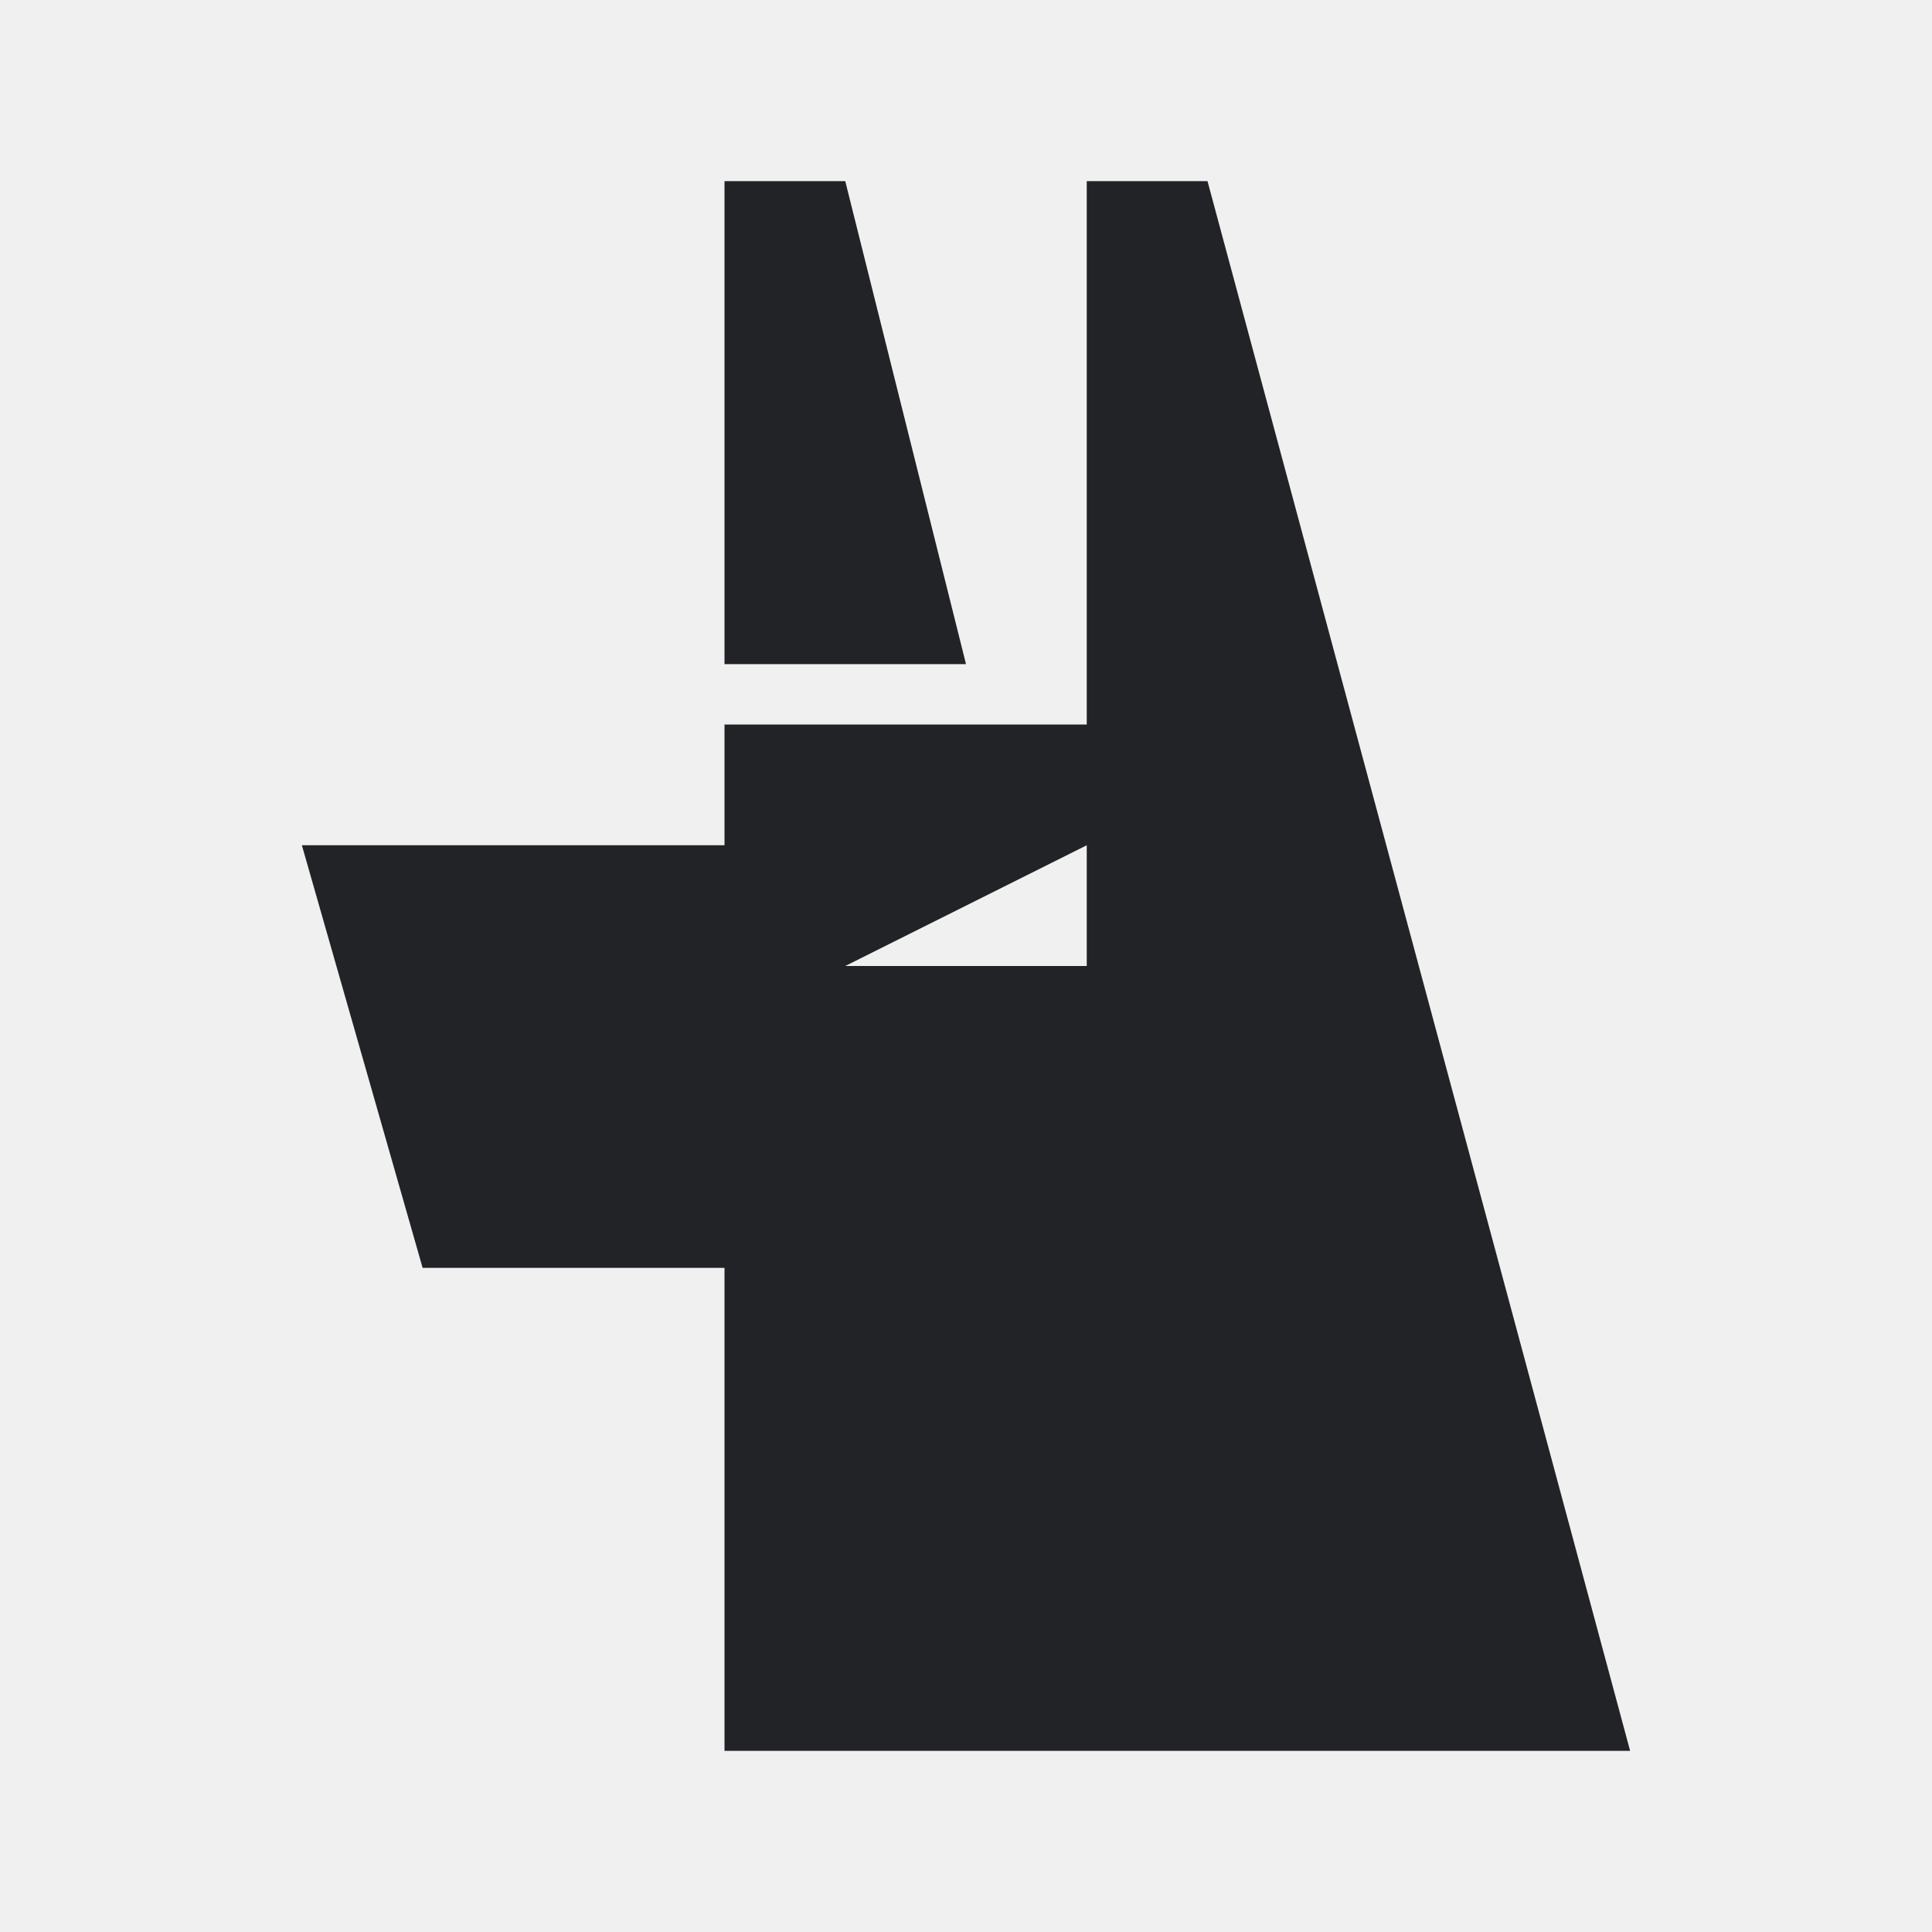
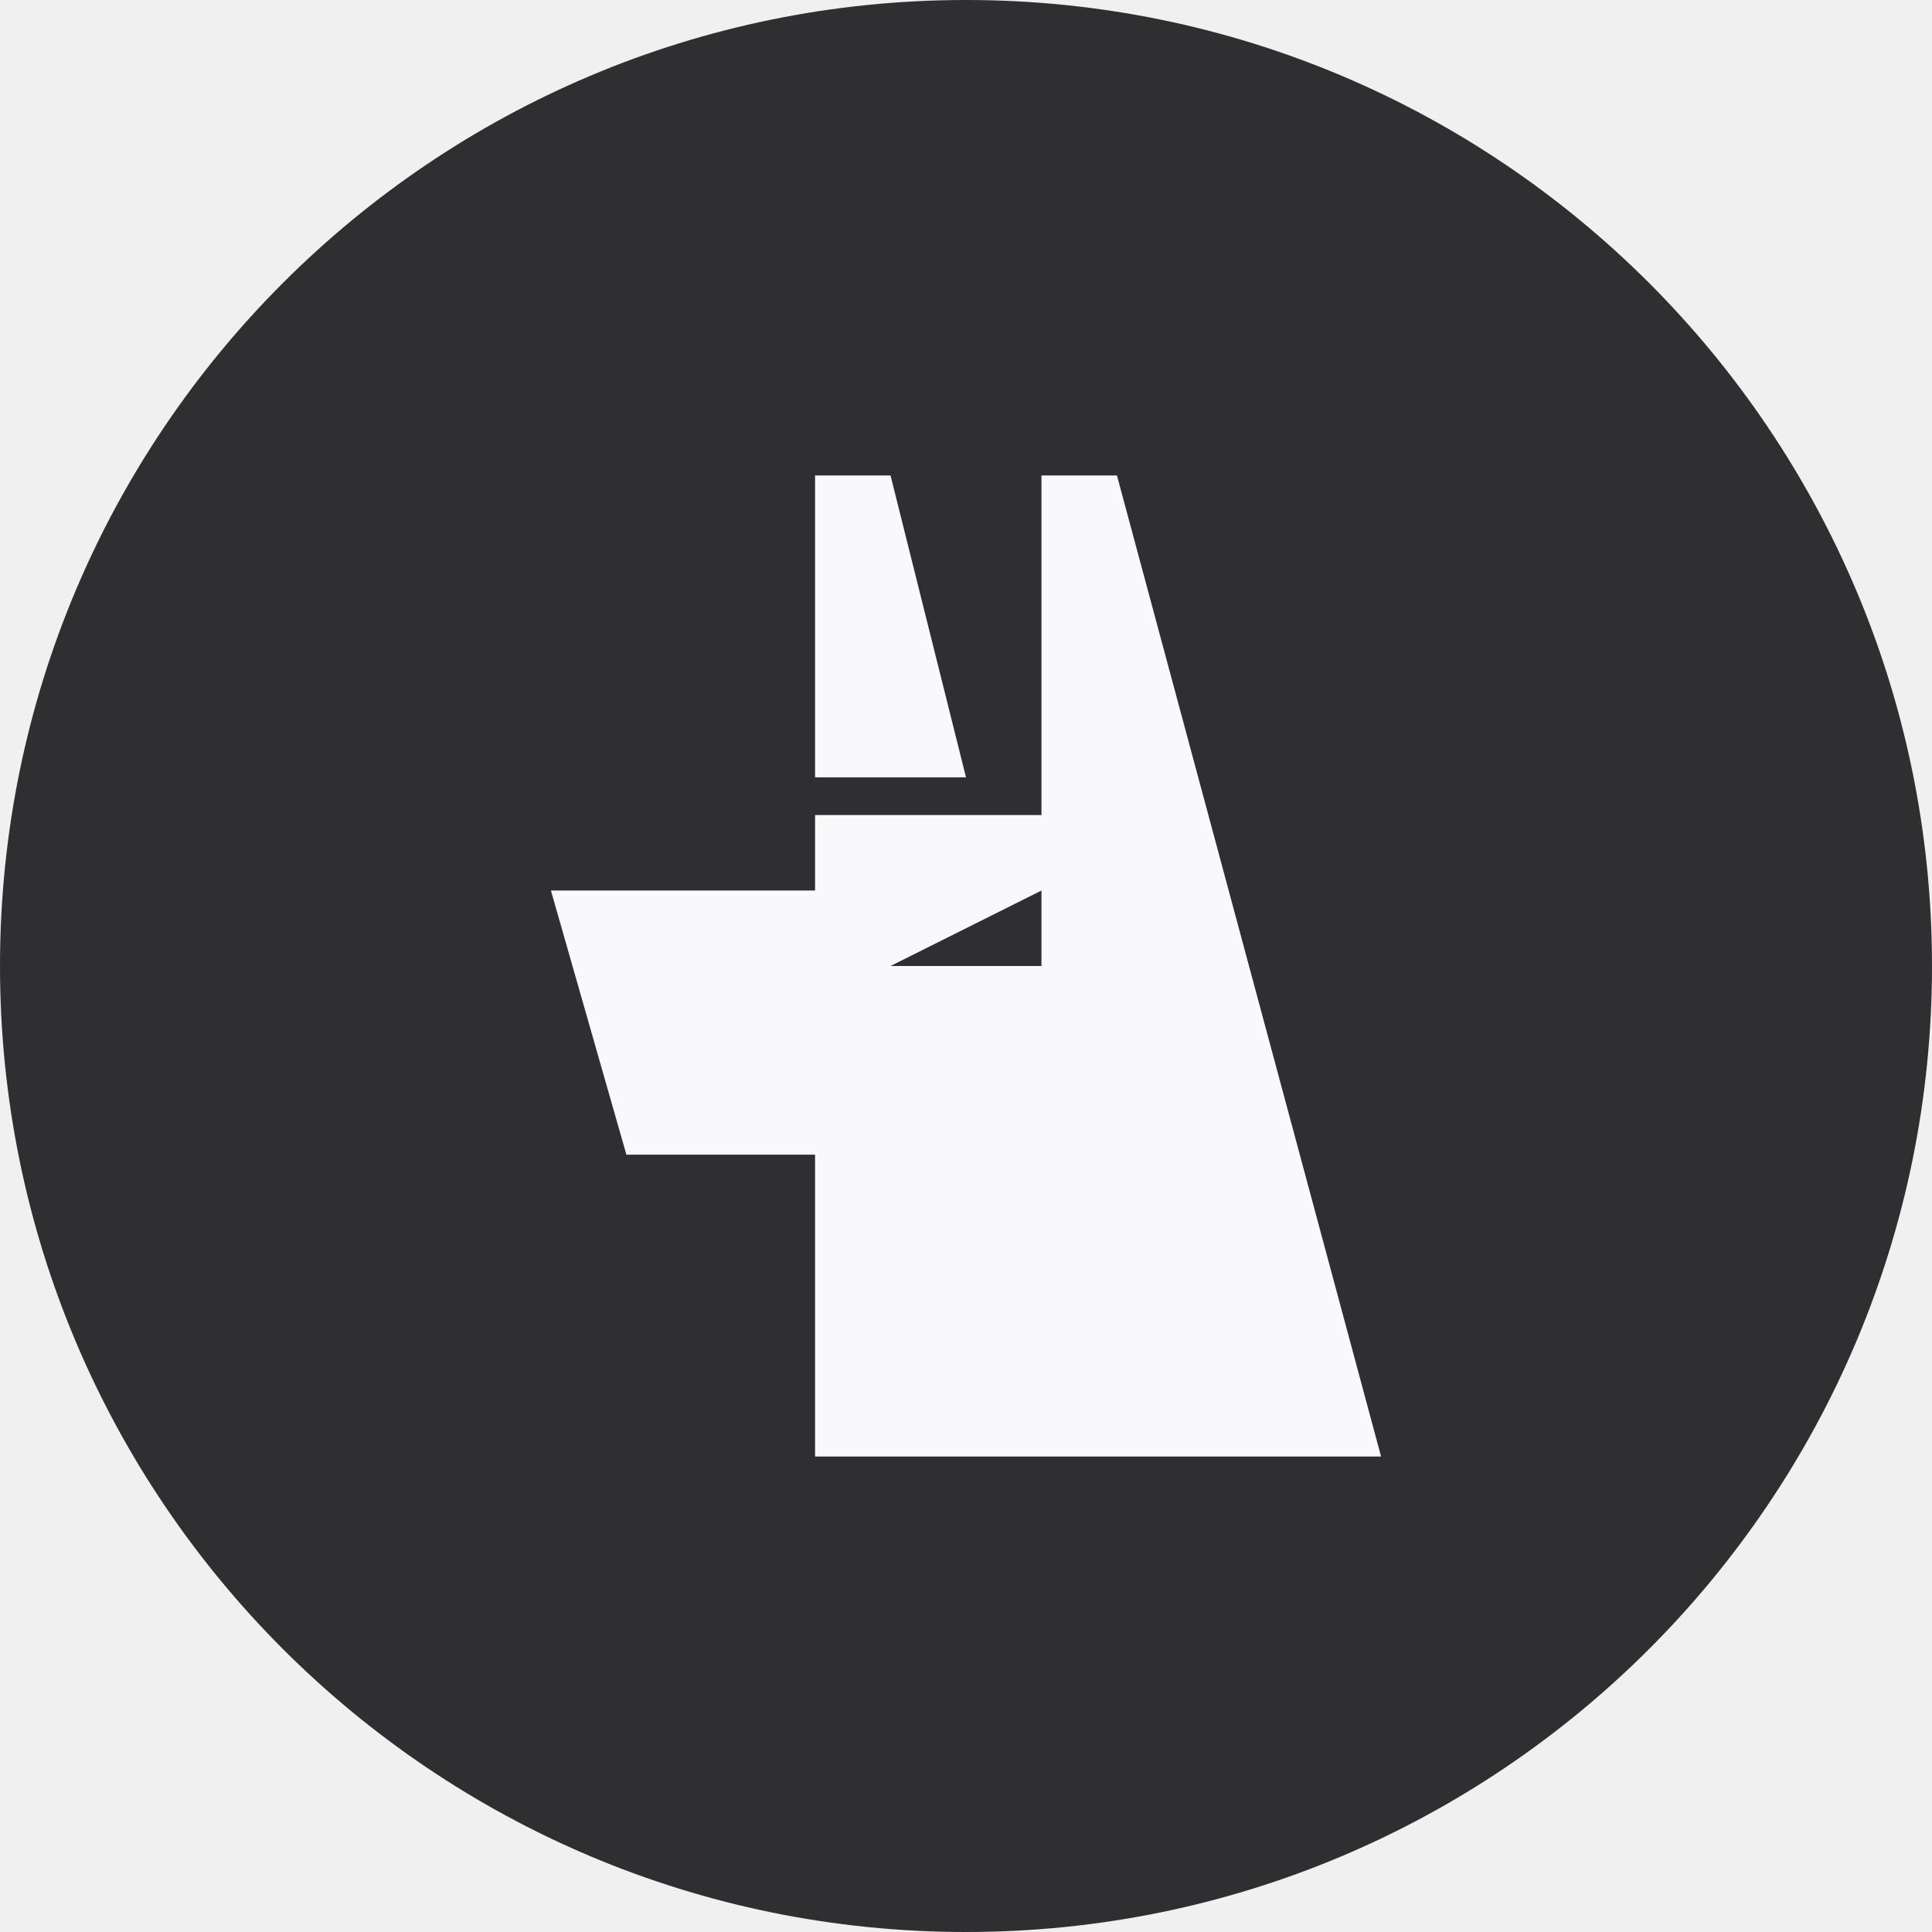
- <svg xmlns="http://www.w3.org/2000/svg" width="512" height="512" viewBox="0 0 512 512" fill="none">
-   <style>path { fill: #222326; } @media (prefers-color-scheme: dark) { path { fill: #fff; } }</style>
-   <path fill-rule="evenodd" clip-rule="evenodd" d="M192 464V336H112L80 224H192V192H288V48H320L432 464H192Z M288 224L224 256H288V224Z M192 176V48H224L256 176H192Z" />
+ <svg xmlns="http://www.w3.org/2000/svg" width="256" height="256" viewBox="0 0 256 256" fill="none">
+   <style>rect { fill: #2f2f31; } path { fill: #f9f8fb; } @media (prefers-color-scheme: dark) { rect { fill: #e3e4e6; } path { fill: #111212; } }</style>
+   <rect width="256" height="256" rx="128" />
+   <svg x="48" y="48" width="160" height="160" viewBox="0 0 512 512">
+     <path fill-rule="evenodd" clip-rule="evenodd" d="M192 464V336H112L80 224H192V192H288V48H320L432 464H192Z M288 224L224 256H288V224Z M192 176V48H224L256 176H192Z" />
+   </svg>
</svg>
